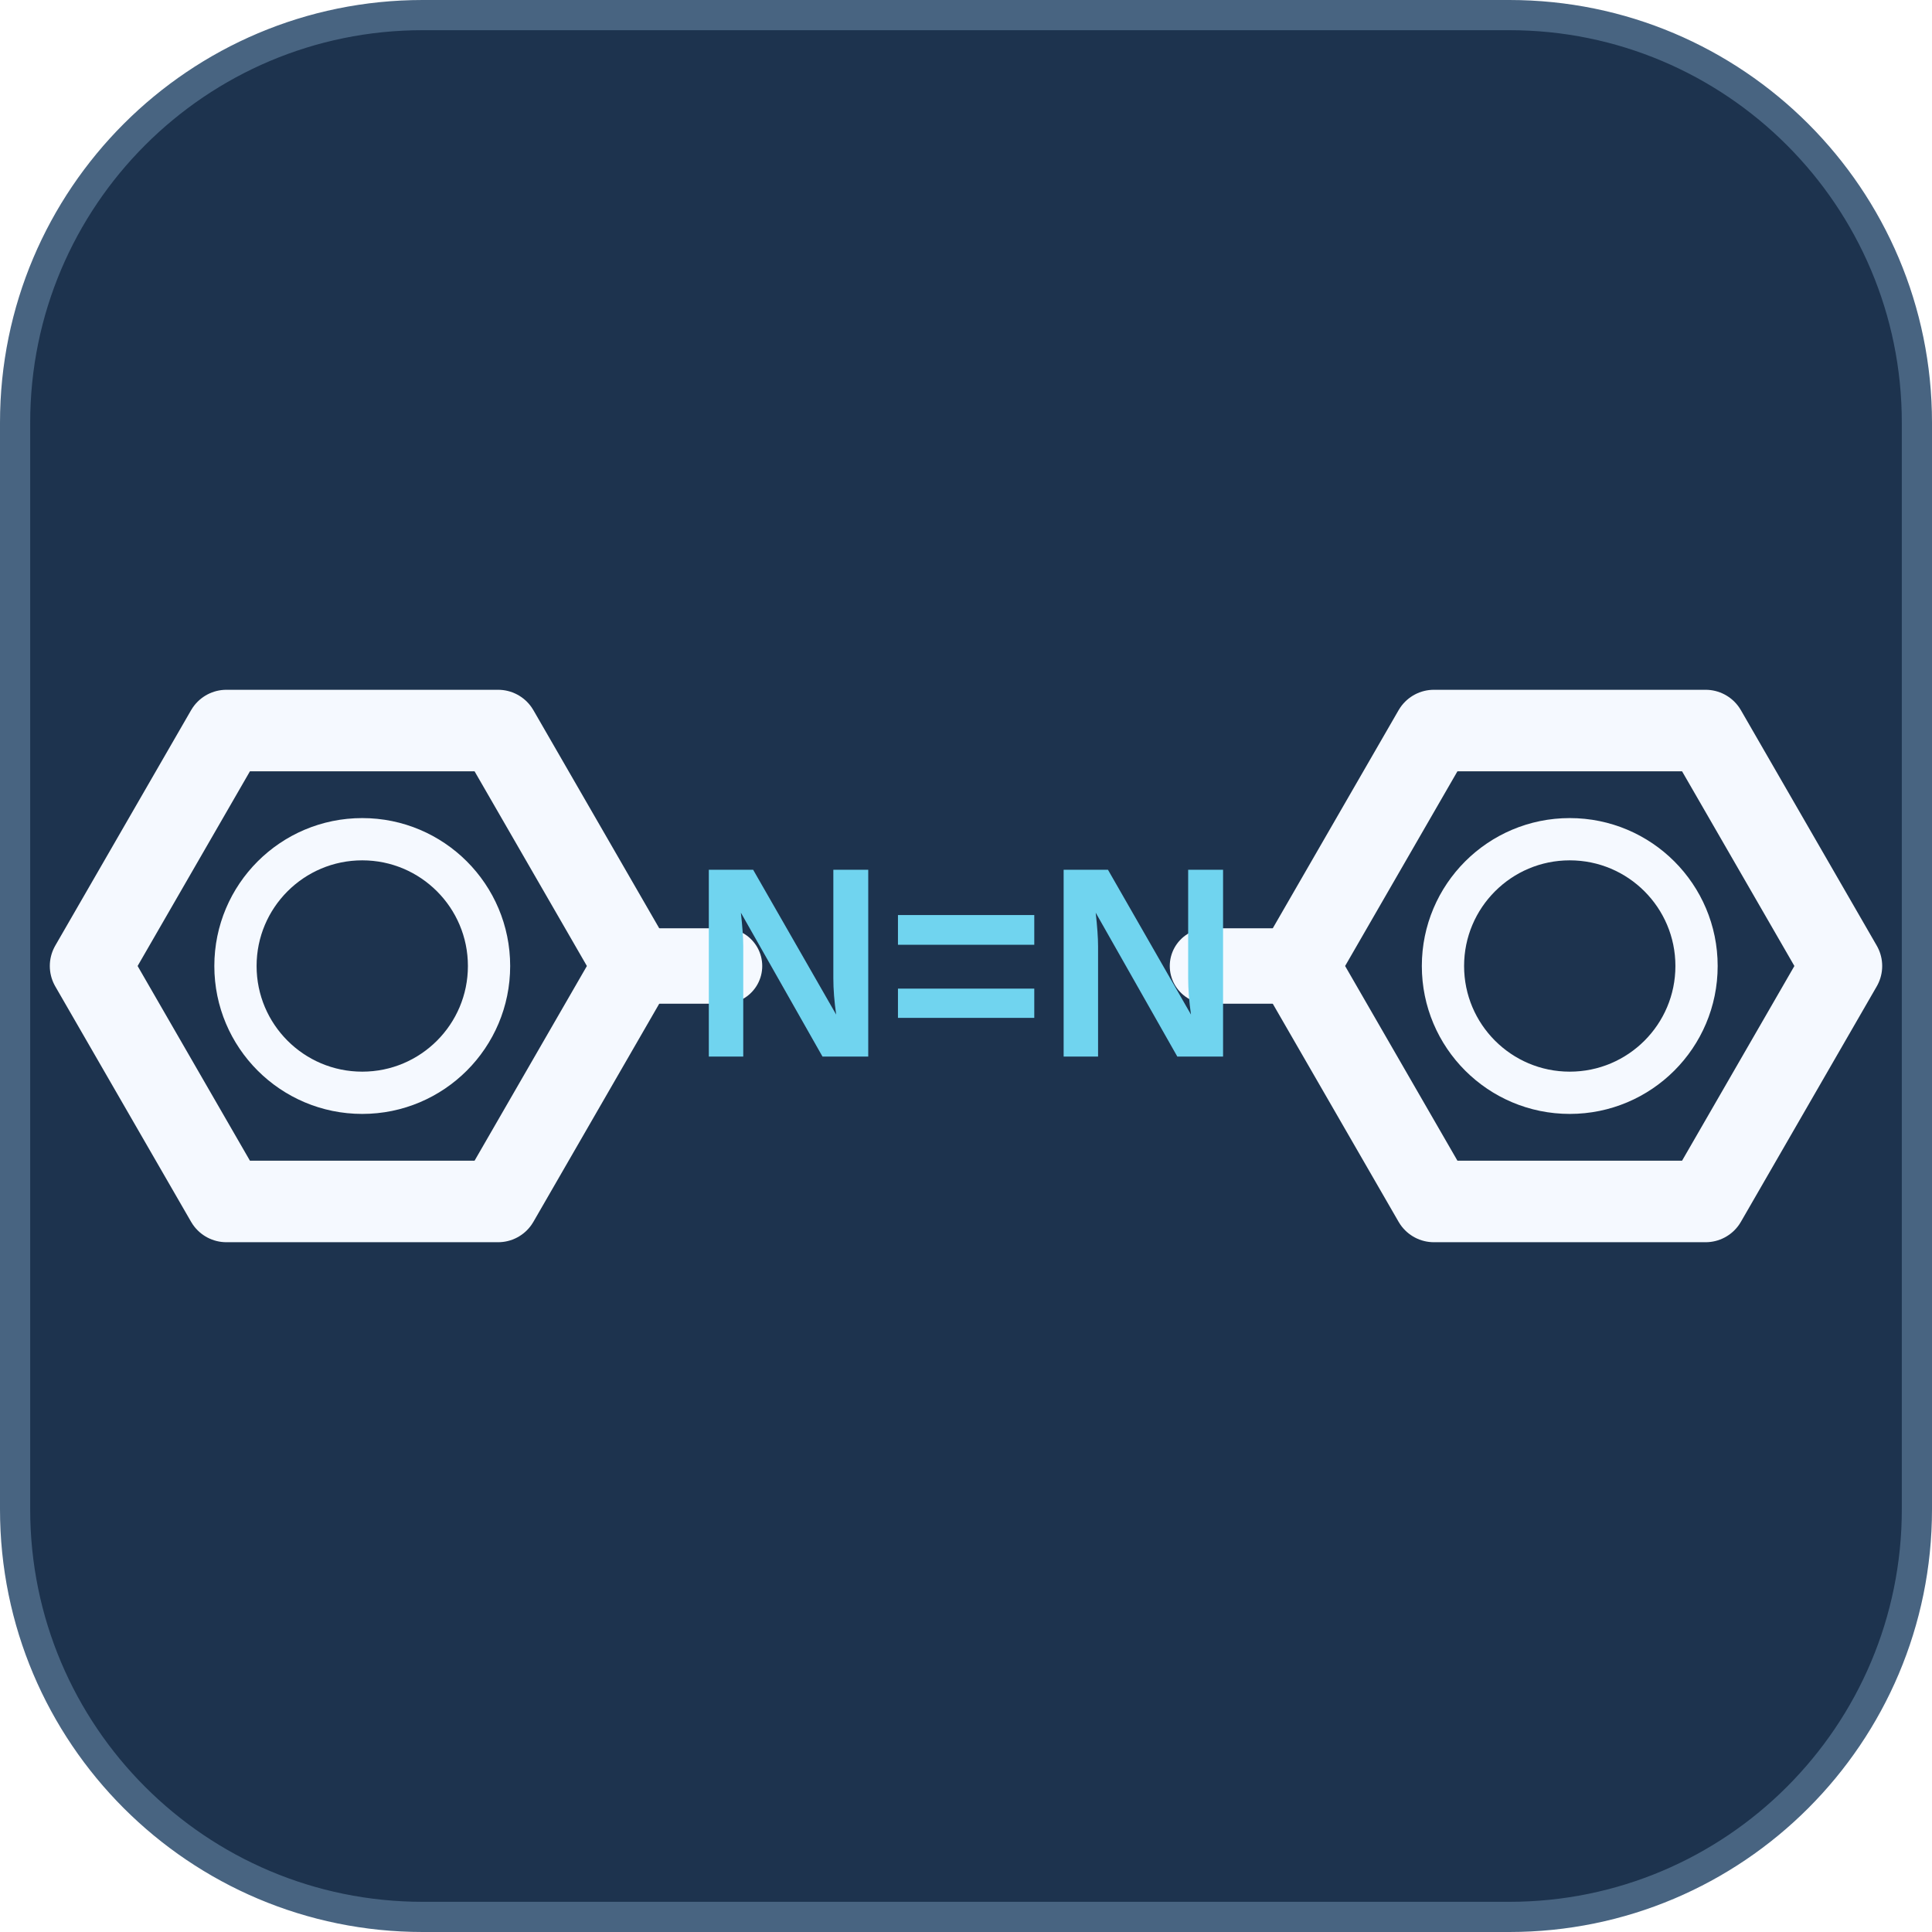
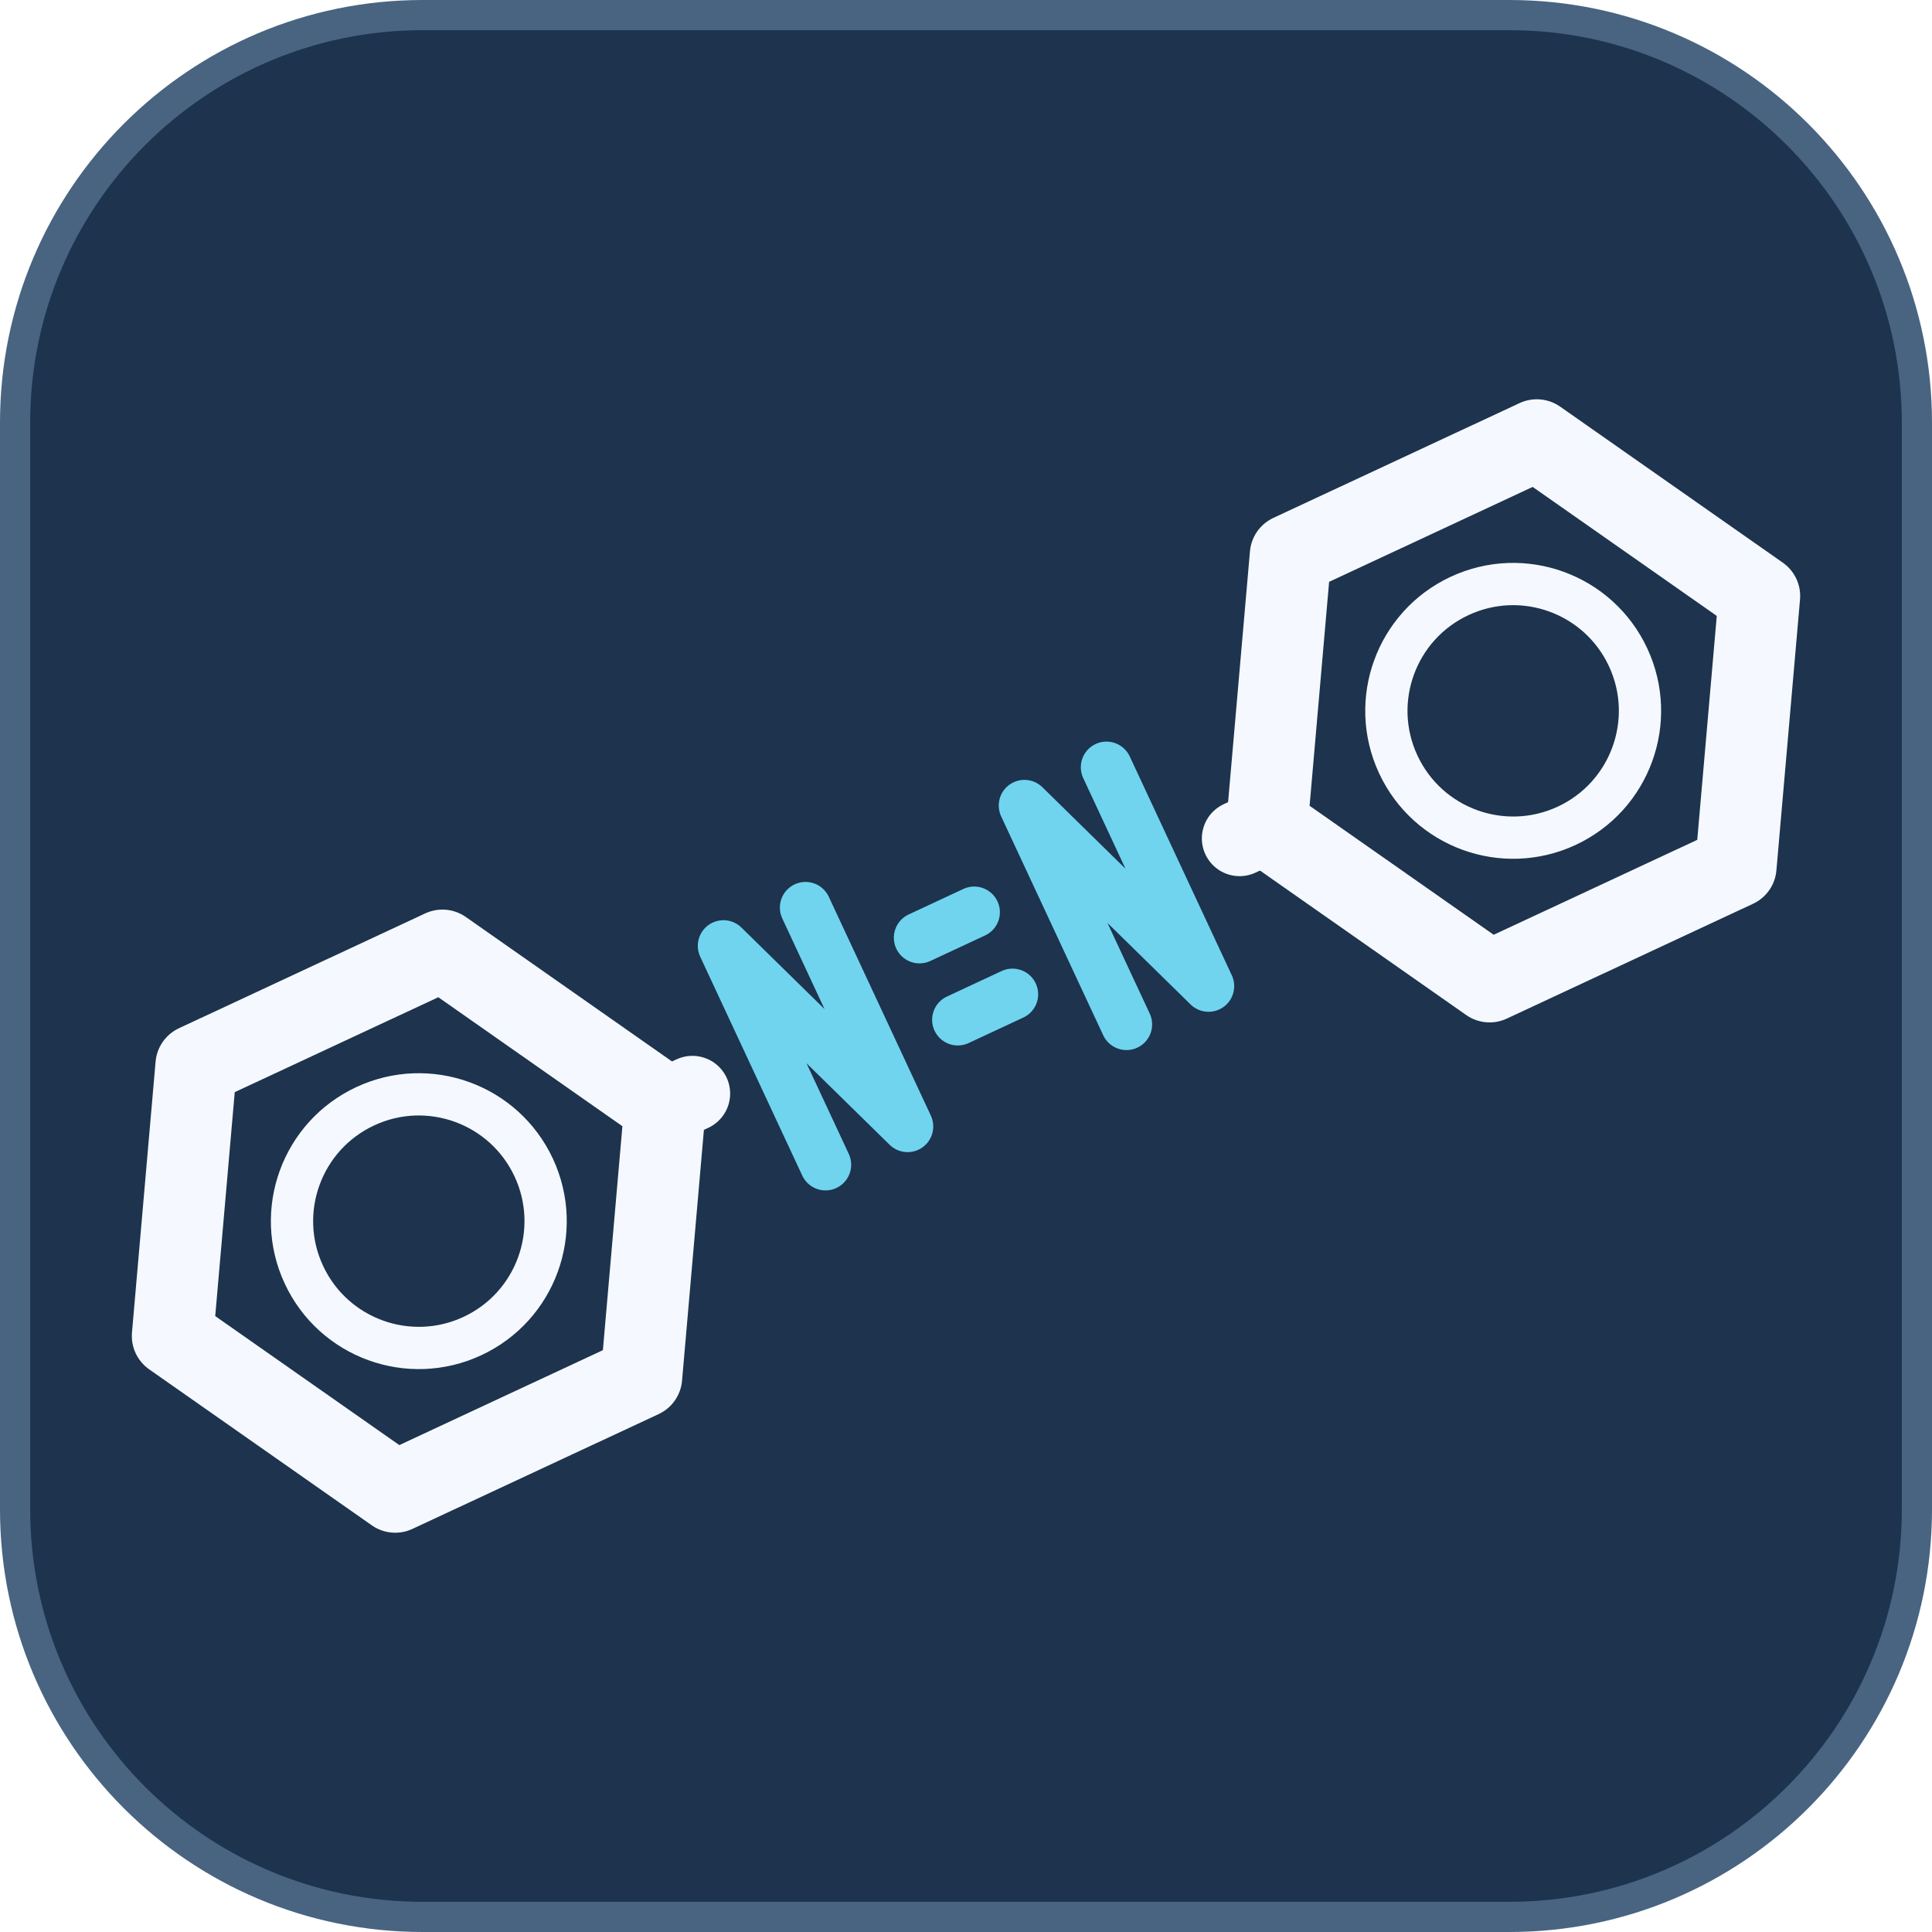
<svg xmlns="http://www.w3.org/2000/svg" viewBox="0 0 64 64">
  <rect x="0.5" y="0.5" width="63" height="63" rx="13.5" fill="#1d334e" stroke="#486481" />
-   <path d="m21 32-4.5 7.8h-9L3 32l4.5-7.8h9zM43 32l4.5-7.8h9L61 32l-4.5 7.8h-9z" fill="none" stroke="#f5f9ff" stroke-linejoin="round" stroke-width="2.7" />
-   <circle cx="12" cy="32" r="4.2" fill="none" stroke="#f5f9ff" stroke-width="1.4" />
-   <circle cx="52" cy="32" r="4.2" fill="none" stroke="#f5f9ff" stroke-width="1.4" />
-   <path d="M21 32h3m16 0h3" fill="none" stroke="#f5f9ff" stroke-linecap="round" stroke-width="2.5" />
-   <text x="32" y="35" fill="#70d4ef" font-family="Arial, Helvetica, sans-serif" font-size="9" font-weight="700" text-anchor="middle">N=N</text>
+   <g transform="rotate(-25 32 32)" fill="none" stroke-linecap="round" stroke-linejoin="round">
+     <path d="m21 32-4.5 7.8h-9L3 32l4.5-7.8h9zM43 32l4.5-7.8h9L61 32l-4.5 7.8h-9z" stroke="#f5f9ff" stroke-width="2.7" />
+     <circle cx="12" cy="32" r="4.2" stroke="#f5f9ff" stroke-width="1.4" />
+     <circle cx="52" cy="32" r="4.2" stroke="#f5f9ff" stroke-width="1.4" />
+     <path d="M21 32h1m20 0h1" stroke="#f5f9ff" stroke-width="2.5" />
+     <path d="M25 36v-8l3 8v-8m8 8v-8l3 8v-8M31 30.5h2m-2 3h2" stroke="#70d4ef" stroke-width="1.7" />
+   </g>
</svg>
